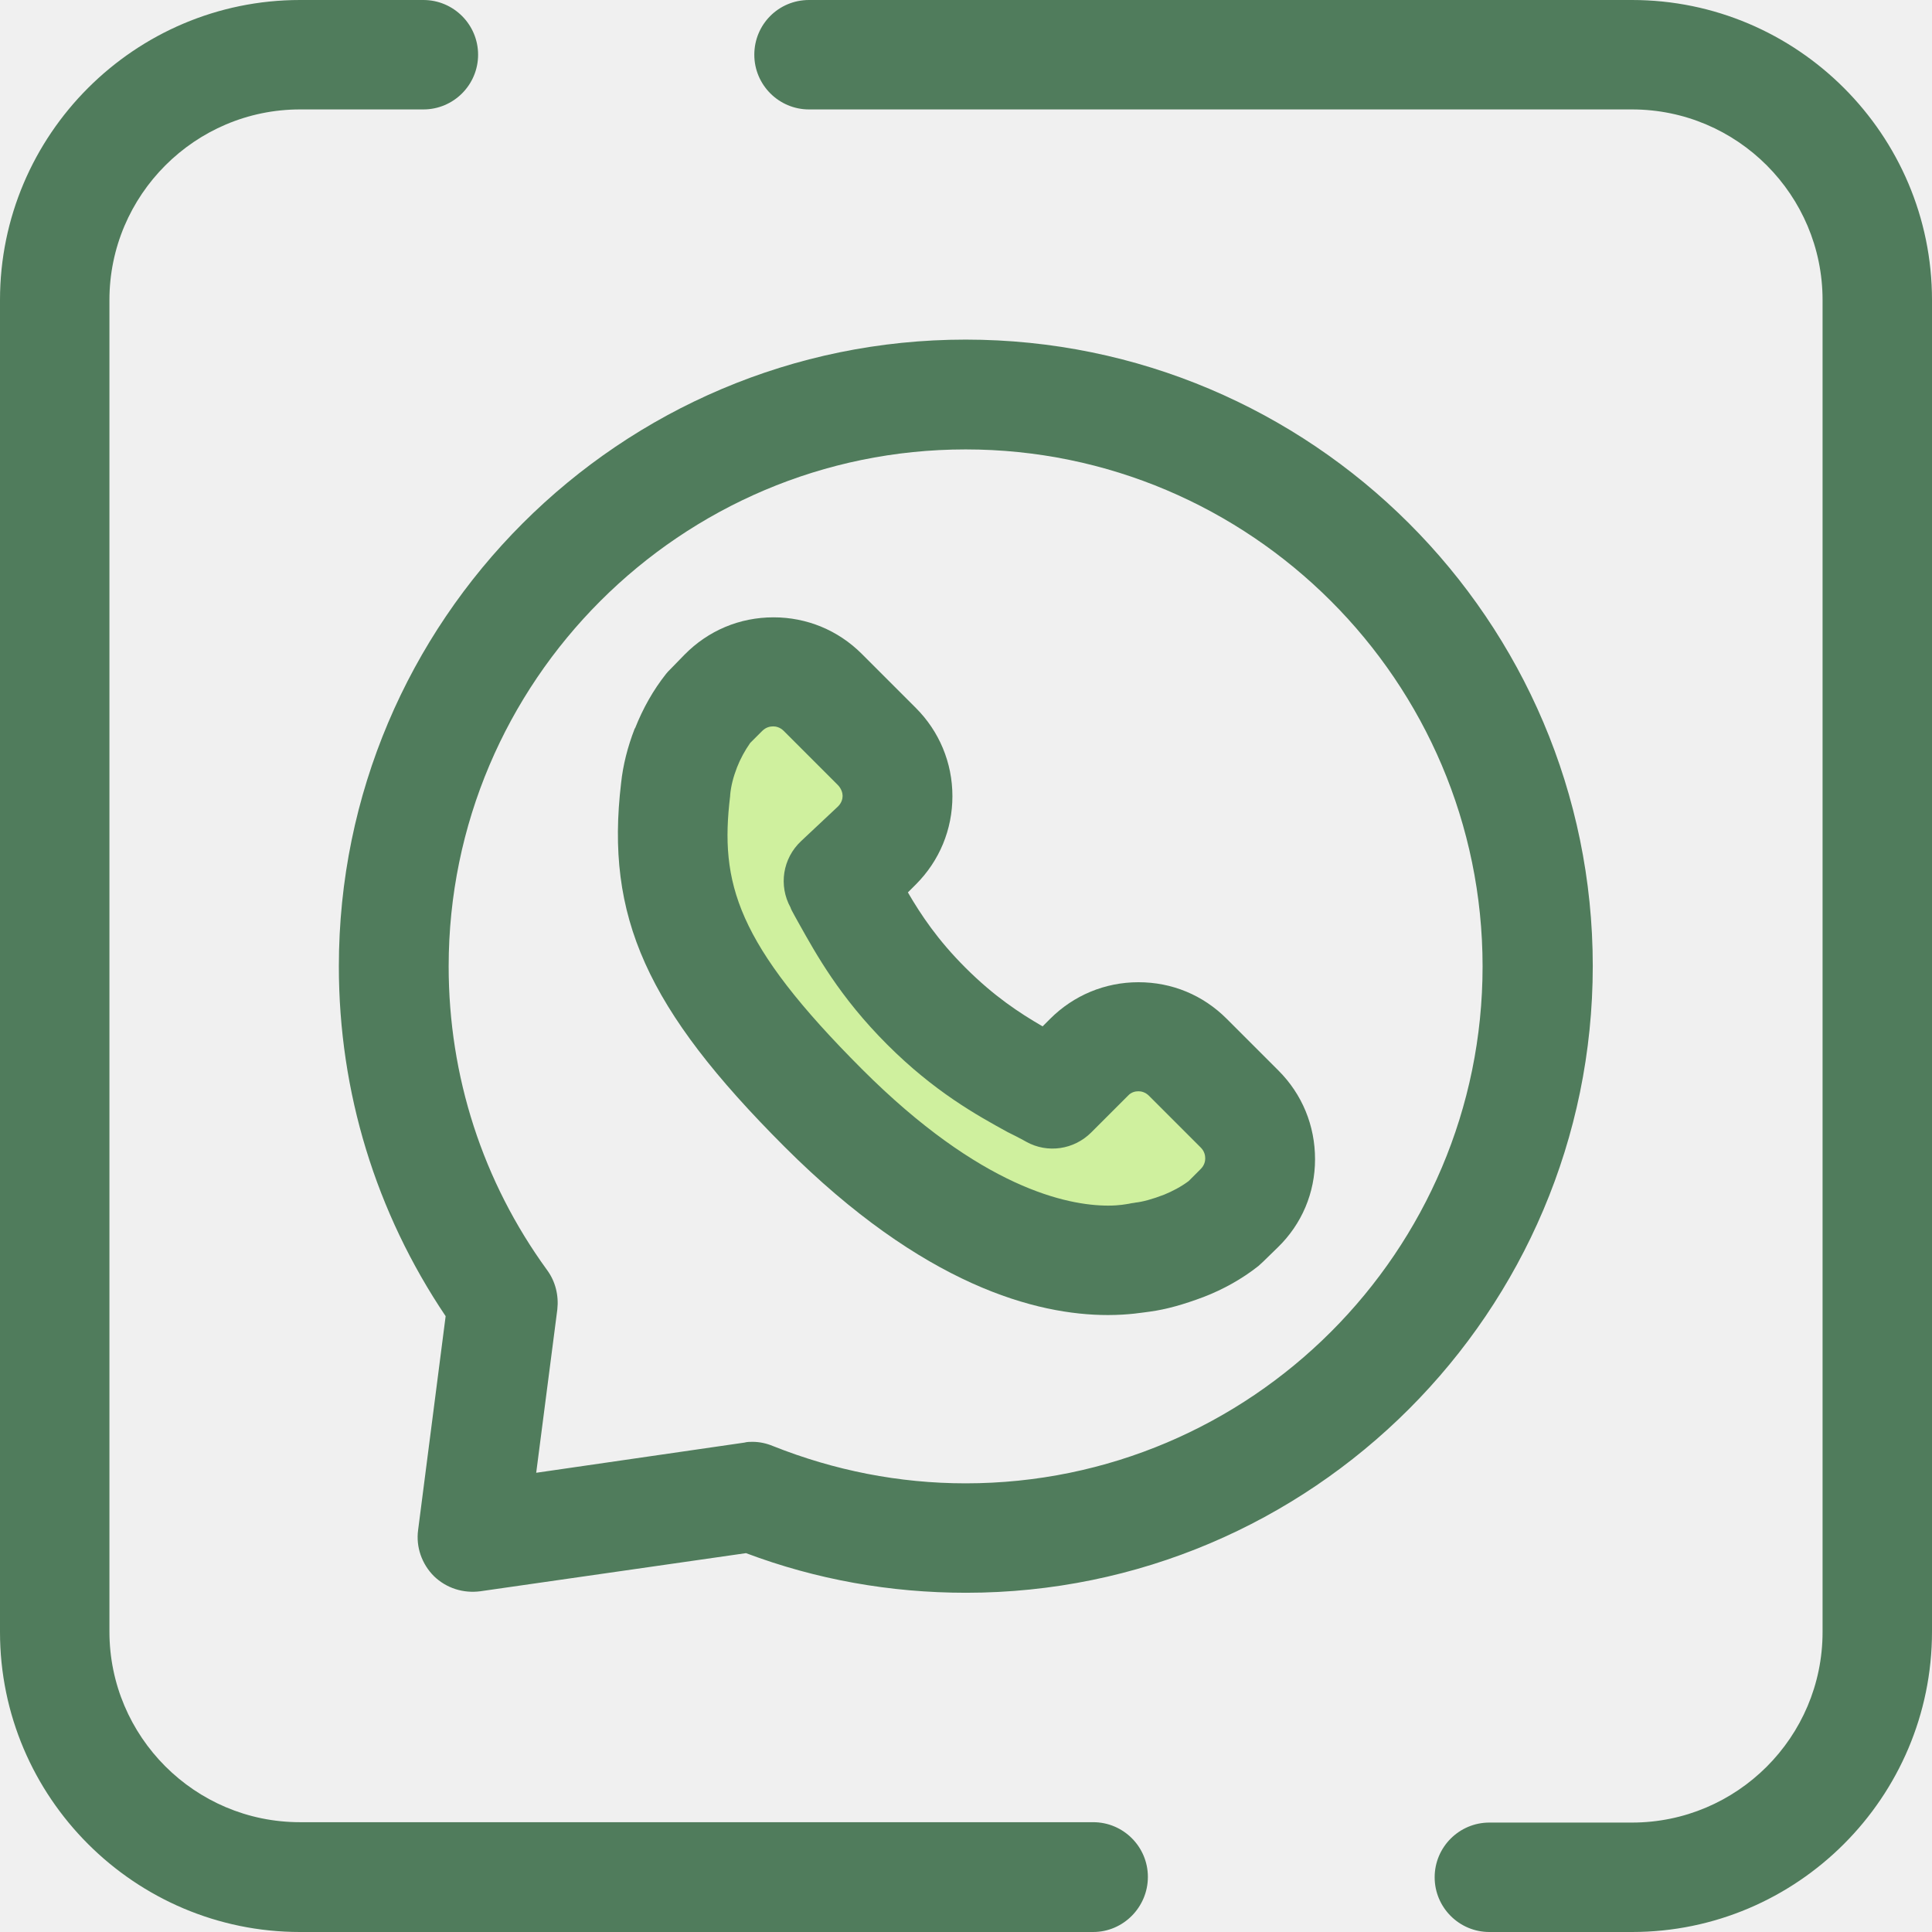
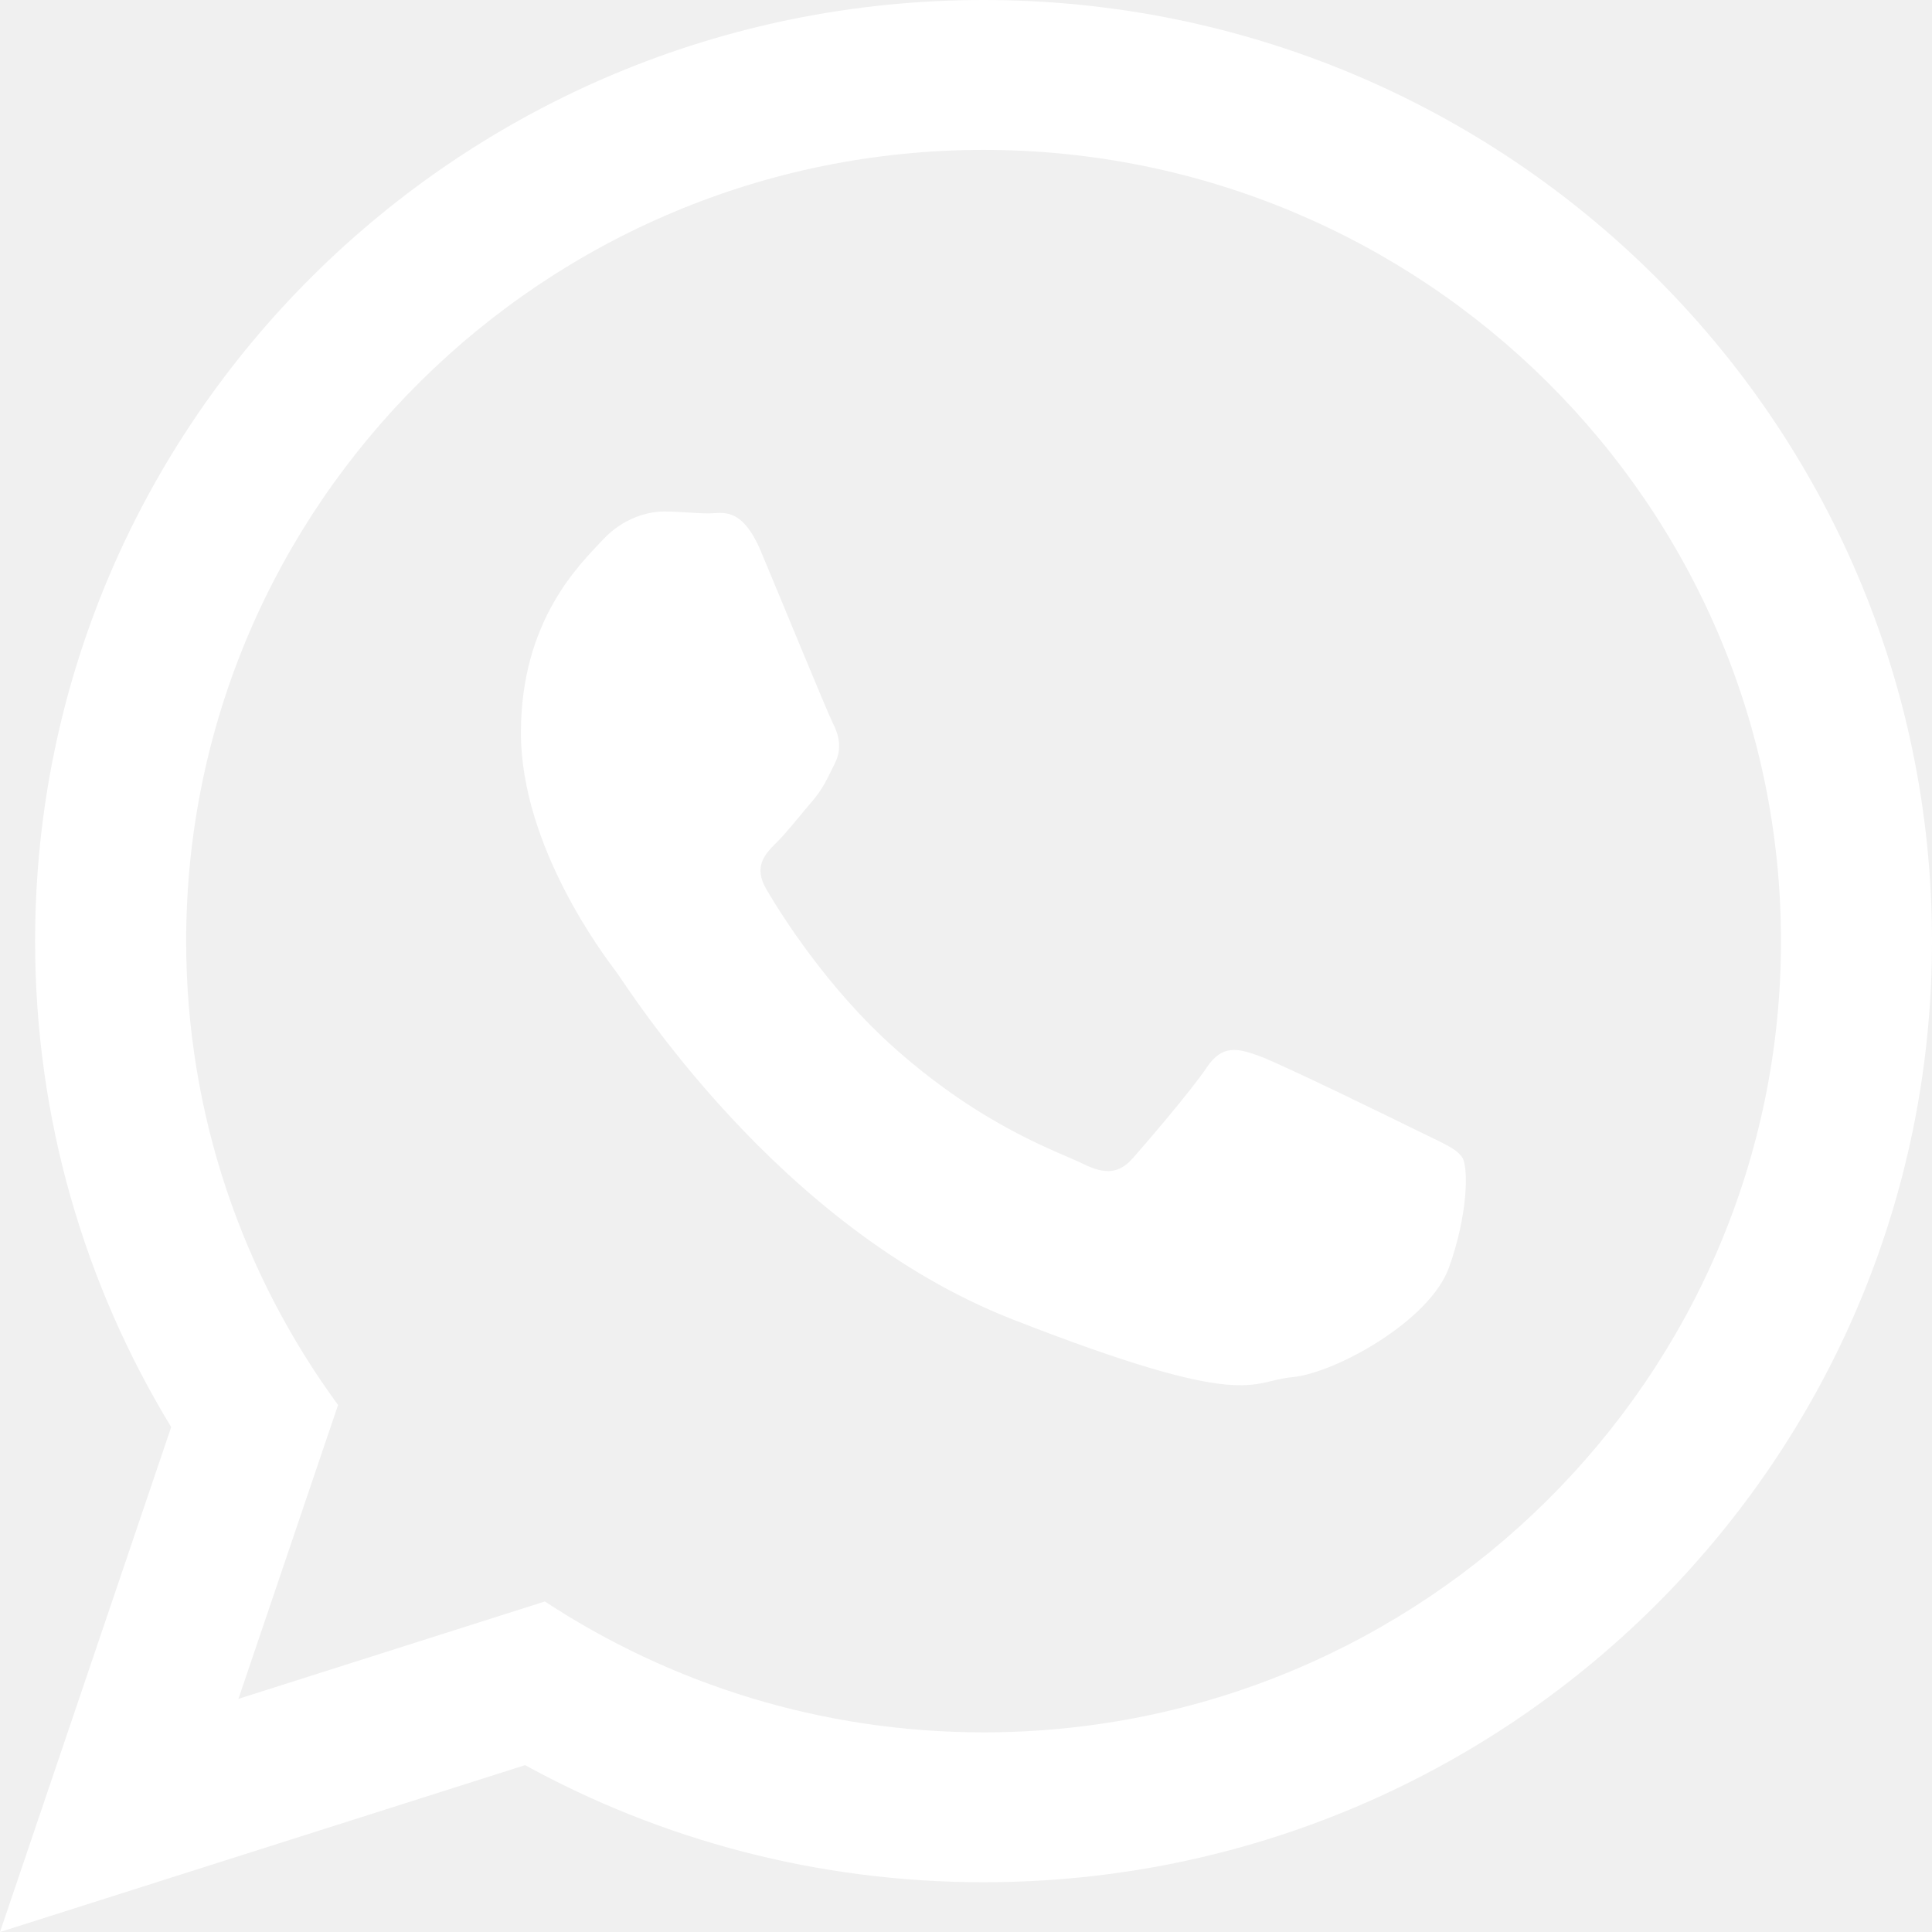
- <svg xmlns="http://www.w3.org/2000/svg" id="Layer_1" width="512" height="512" viewBox="0 0 512 512">
-   <style>.st0{fill:#507c5c}</style>
-   <path class="st0" d="M256 422.1c-20.1 0-39.7-3.5-58.3-10.5l-70.4 10.1c-4.5.6-9-.8-12.3-4-3.2-3.2-4.8-7.7-4.2-12.2l7.3-56.7c-18.5-27.5-28.3-59.4-28.3-92.7C89.8 164.5 164.3 90 255.9 90s166.2 74.4 166.2 166S347.6 422.1 256 422.1zm-56.6-40c1.9 0 3.7.4 5.4 1.1 16.3 6.5 33.5 9.9 51.1 9.9 75.6 0 137-61.5 137-137s-61.5-137-137-137-137 61.5-137 137c0 29.1 9 57 26.1 80.5 2.2 3 3.1 6.7 2.7 10.4l-5.6 43.3 55.2-8c.7-.2 1.4-.2 2.1-.2z" />
-   <path class="st0" d="M432.5 512h-37.8c-8 0-14.5-6.5-14.5-14.5s6.5-14.5 14.5-14.5h37.8c27.8 0 50.5-22.6 50.5-50.5v-353c0-27.8-22.6-50.5-50.5-50.5H214.4c-8 0-14.5-6.5-14.5-14.5S206.3 0 214.4 0h218.1C476.3 0 512 35.7 512 79.5v352.9c0 43.9-35.7 79.6-79.5 79.6zM289.7 512H79.5C35.7 512 0 476.3 0 432.5v-353C0 35.7 35.7 0 79.5 0h32.7c8 0 14.5 6.5 14.5 14.5S120.2 29 112.2 29H79.5C51.7 29 29 51.7 29 79.5v352.9c0 27.8 22.6 50.5 50.5 50.5h210.2c8 0 14.5 6.5 14.5 14.5s-6.5 14.6-14.5 14.6z" />
-   <path d="M288.4 280.1l-9.7 9.7c-.8-.5-1.7-.9-2.6-1.4-8.4-4.6-18.7-9.8-30.7-21.9-12.1-12.1-17.3-22.4-21.9-30.8-.5-.9-.7-1.5-1.2-2.3l9.1-8.6.9-.9c7.2-7.2 7.2-19 0-26.2L218 183.5c-7.3-7.3-19.1-7.2-26.3.1l-3.8 3.9c-2.5 3.2-4.6 6.9-6.1 10.8-1.4 3.8-2.3 7.3-2.7 10.9-3.5 28.7 3.5 48.8 39.1 84.5 49.3 49.3 82.5 39.7 84.3 39.5 3.7-.4 7.6-1.6 11.2-3 3.9-1.5 7.6-3.7 10.8-6.1l3.9-3.8c7.3-7.2 7.4-19 .1-26.3l-13.7-13.7c-7.4-7.5-19.2-7.5-26.4-.2z" fill="#cff09e" />
-   <path class="st0" d="M293.6 348.5c-18.8 0-48.8-7.7-85.7-44.6-36.6-36.6-47.5-61-43.3-96.4.5-4.7 1.7-9.5 3.6-14.4 0 0 0-.1.1-.1 2.1-5.3 4.8-10.1 8.2-14.4.3-.4.7-.8 1.1-1.2l3.8-3.9c6.3-6.4 14.6-9.9 23.6-9.9 8.8 0 17.1 3.4 23.4 9.7l14.3 14.3c6.2 6.2 9.7 14.5 9.7 23.4 0 8.8-3.4 17.1-9.7 23.4l-.9.9-.3.3-.9.9c3.5 6 7.9 12.6 15.2 19.9 7.6 7.6 14.3 12 20.5 15.6l2-2c6.2-6.2 14.5-9.7 23.4-9.7s17.1 3.4 23.4 9.7l13.7 13.7c6.3 6.3 9.7 14.6 9.7 23.5s-3.5 17.2-9.9 23.4l-3.9 3.8c-.4.4-.8.7-1.2 1.1-4.3 3.4-9.3 6.2-14.5 8.2-5.3 2-9.9 3.3-14.3 3.9-1.7.2-5.5.9-11.1.9zm-98.3-145.1c-1 2.6-1.6 5-1.8 7.3v.2c-2.8 23.1 1.6 39.1 35 72.5 31.4 31.4 54.3 36.1 65.2 36.1 3 0 4.8-.4 5.5-.5.8-.2 1.4-.2 1.7-.3 1.9-.2 4.5-.9 7.6-2.1 2.2-.9 4.5-2.1 6.5-3.6l3.2-3.2c1-1 1.2-2.1 1.2-2.8 0-.8-.2-1.9-1.2-2.9l-13.7-13.7c-1-1-2.1-1.2-2.8-1.2-.8 0-1.9.2-2.8 1.2l-9.7 9.7c-4.6 4.6-11.6 5.6-17.2 2.5l-.9-.5c-.6-.3-1.3-.7-1.9-1L267 300c-8.2-4.5-19.4-10.7-31.9-23.2-12.6-12.6-18.8-23.9-23.4-32.1l-1-1.8c-.4-.8-.8-1.4-1.1-2.1l-.1-.3c-3.2-5.8-2.1-13 2.8-17.6l9.8-9.2c1-1 1.2-2.1 1.2-2.8s-.3-1.9-1.3-2.9l-14.3-14.3c-1-1-2.1-1.2-2.8-1.2-.8 0-1.9.2-2.9 1.2l-3.2 3.2c-1.4 2-2.6 4.2-3.5 6.5z" />
+ <svg xmlns="http://www.w3.org/2000/svg" version="1.1" id="Capa_1" x="0px" y="0px" width="512px" height="512px" viewBox="0 0 90 90" style="enable-background:new 0 0 90 90;" xml:space="preserve" data-lt-installed="true">
+   <g>
+     <g>
+       <path id="WhatsApp" d="M90,43.841c0,24.213-19.779,43.841-44.182,43.841c-7.747,0-15.025-1.98-21.357-5.455L0,90l7.975-23.522   c-4.023-6.606-6.34-14.354-6.34-22.637C1.635,19.628,21.416,0,45.818,0C70.223,0,90,19.628,90,43.841z M45.818,6.982   c-20.484,0-37.146,16.535-37.146,36.859c0,8.065,2.629,15.534,7.076,21.61L11.107,79.14l14.275-4.537   c5.865,3.851,12.891,6.097,20.437,6.097c20.481,0,37.146-16.533,37.146-36.857S66.301,6.982,45.818,6.982z M68.129,53.938   c-0.273-0.447-0.994-0.717-2.076-1.254c-1.084-0.537-6.41-3.138-7.4-3.495c-0.993-0.358-1.717-0.538-2.438,0.537   c-0.721,1.076-2.797,3.495-3.43,4.212c-0.632,0.719-1.263,0.809-2.347,0.271c-1.082-0.537-4.571-1.673-8.708-5.333   c-3.219-2.848-5.393-6.364-6.025-7.441c-0.631-1.075-0.066-1.656,0.475-2.191c0.488-0.482,1.084-1.255,1.625-1.882   c0.543-0.628,0.723-1.075,1.082-1.793c0.363-0.717,0.182-1.344-0.09-1.883c-0.27-0.537-2.438-5.825-3.34-7.977   c-0.902-2.15-1.803-1.792-2.436-1.792c-0.631,0-1.354-0.09-2.076-0.09c-0.722,0-1.896,0.269-2.889,1.344   c-0.992,1.076-3.789,3.676-3.789,8.963c0,5.288,3.879,10.397,4.422,11.113c0.541,0.716,7.49,11.92,18.5,16.223   C58.2,65.771,58.2,64.336,60.186,64.156c1.984-0.179,6.406-2.599,7.312-5.107C68.398,56.537,68.398,54.386,68.129,53.938z" data-original="#000000" class="active-path" data-old_color="#ffffff" fill="#ffffff" />
+     </g>
+   </g>
</svg>
